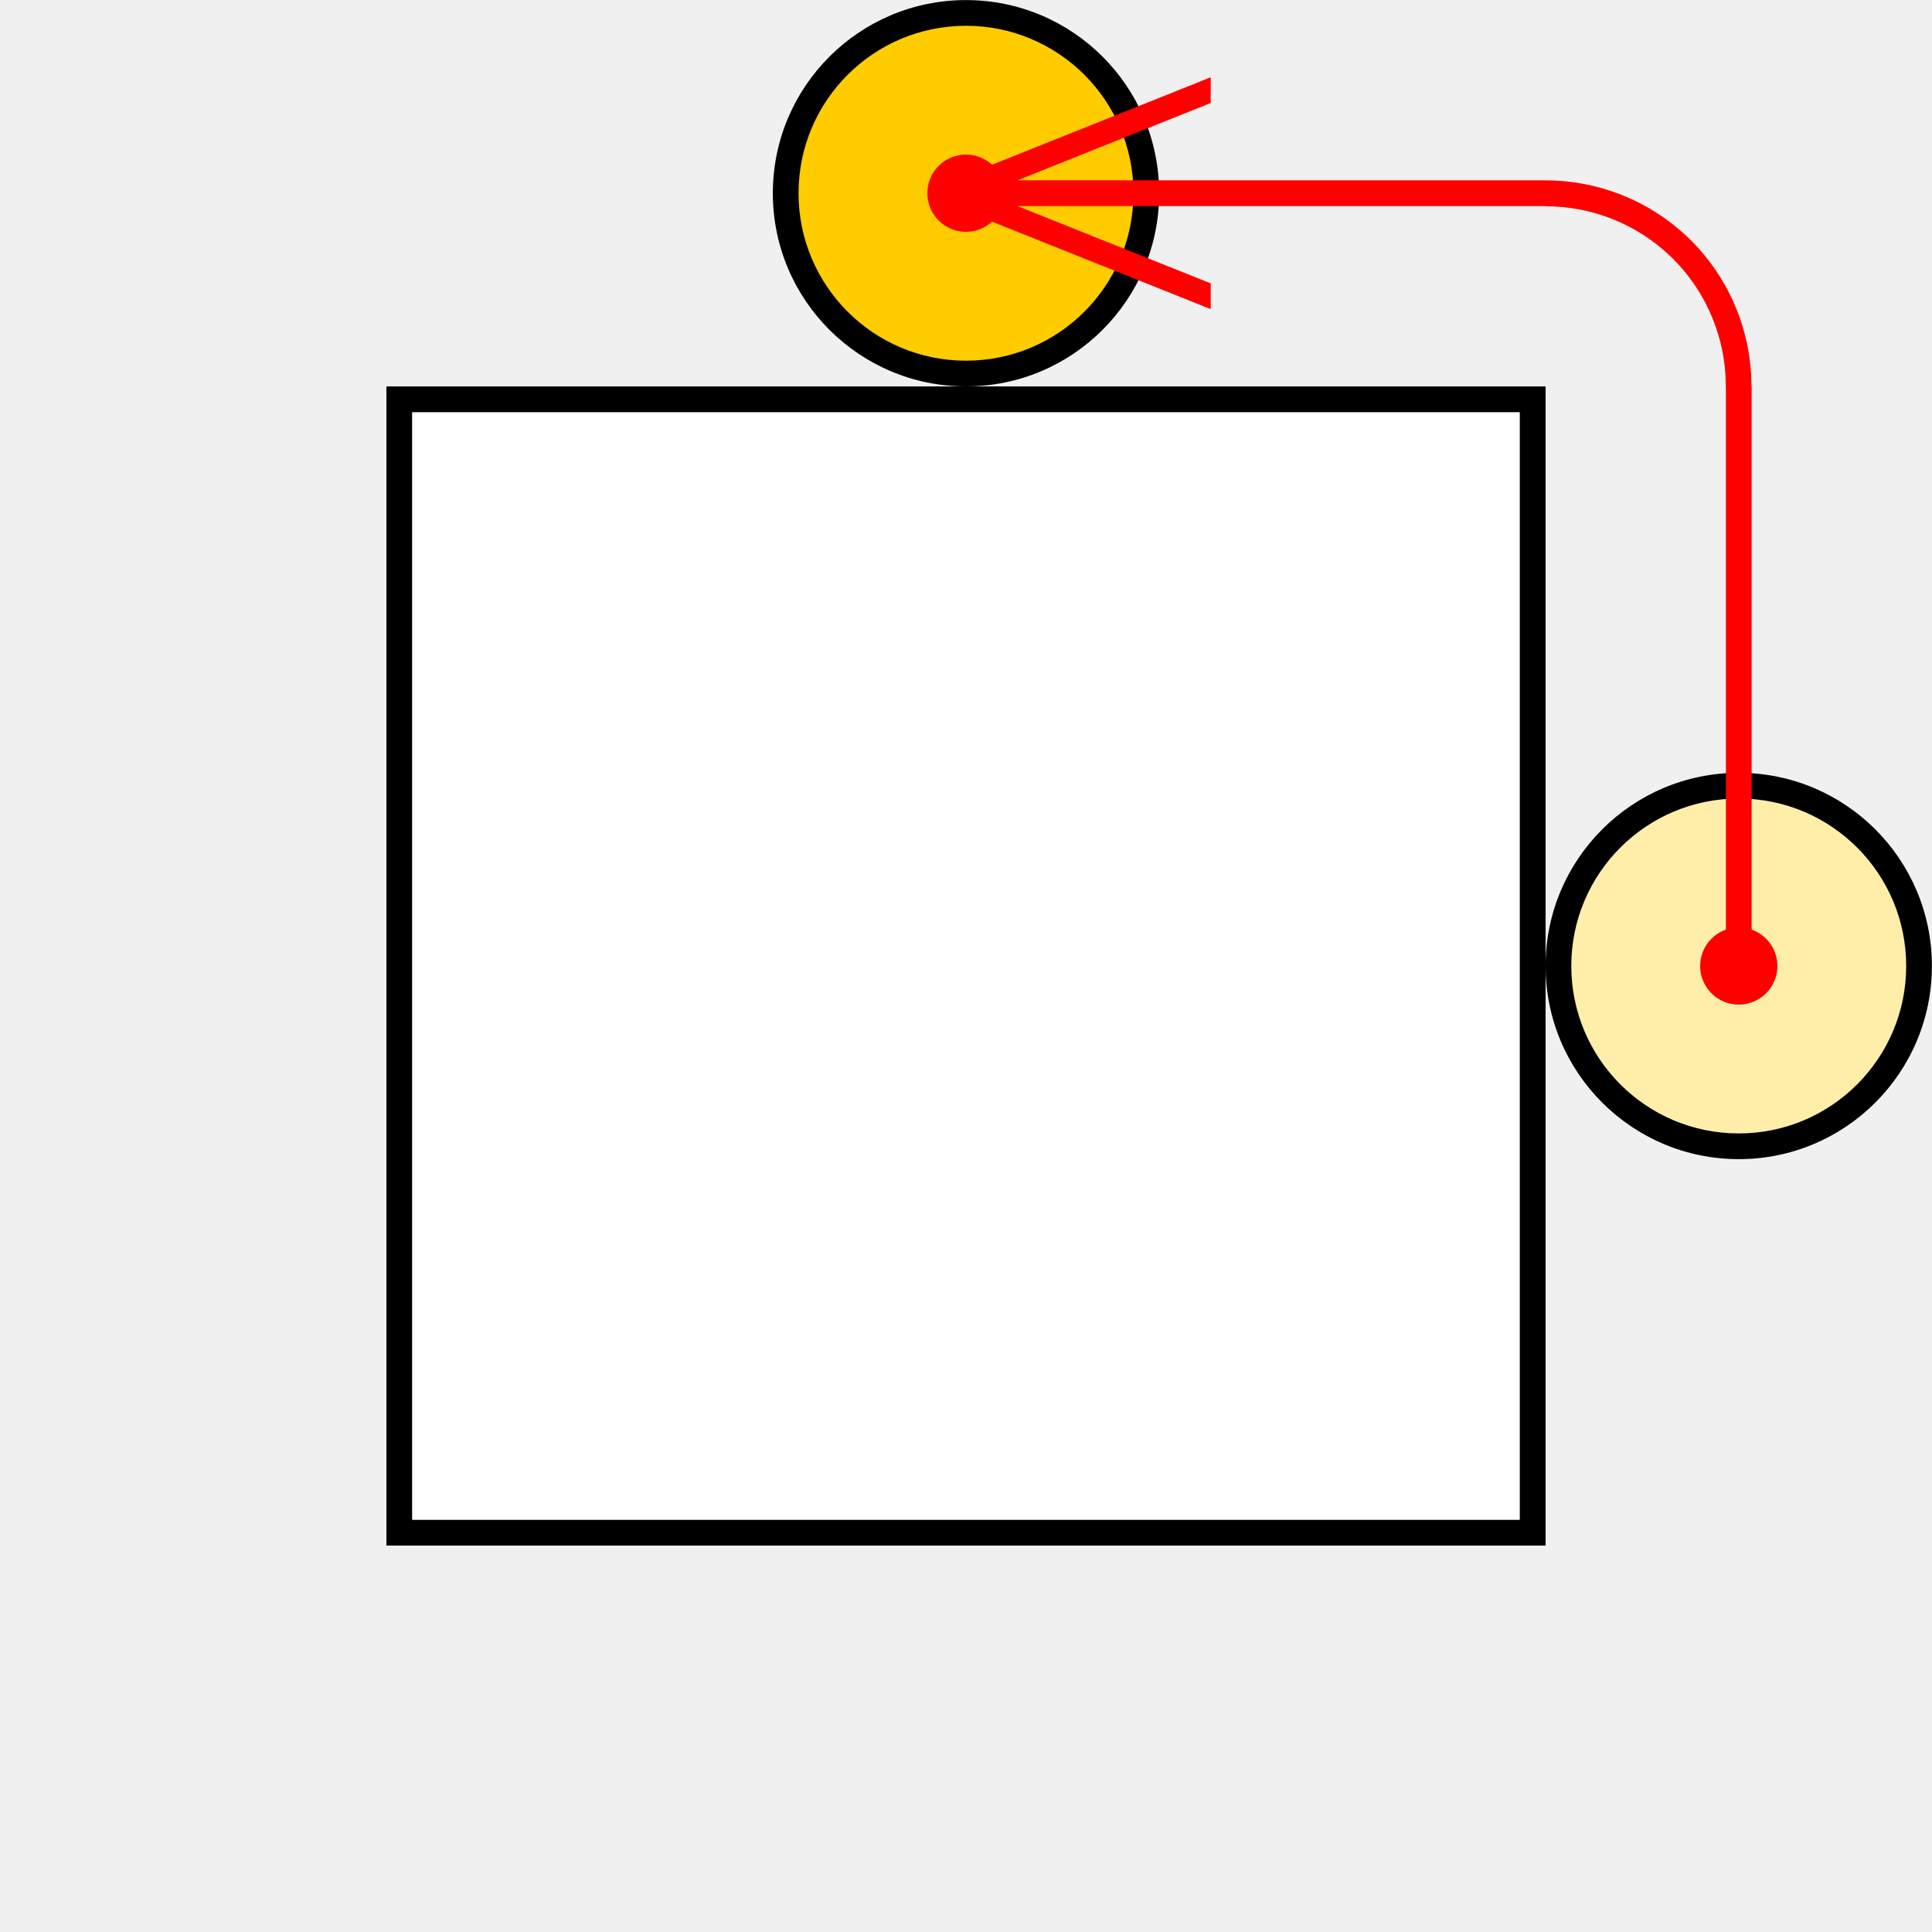
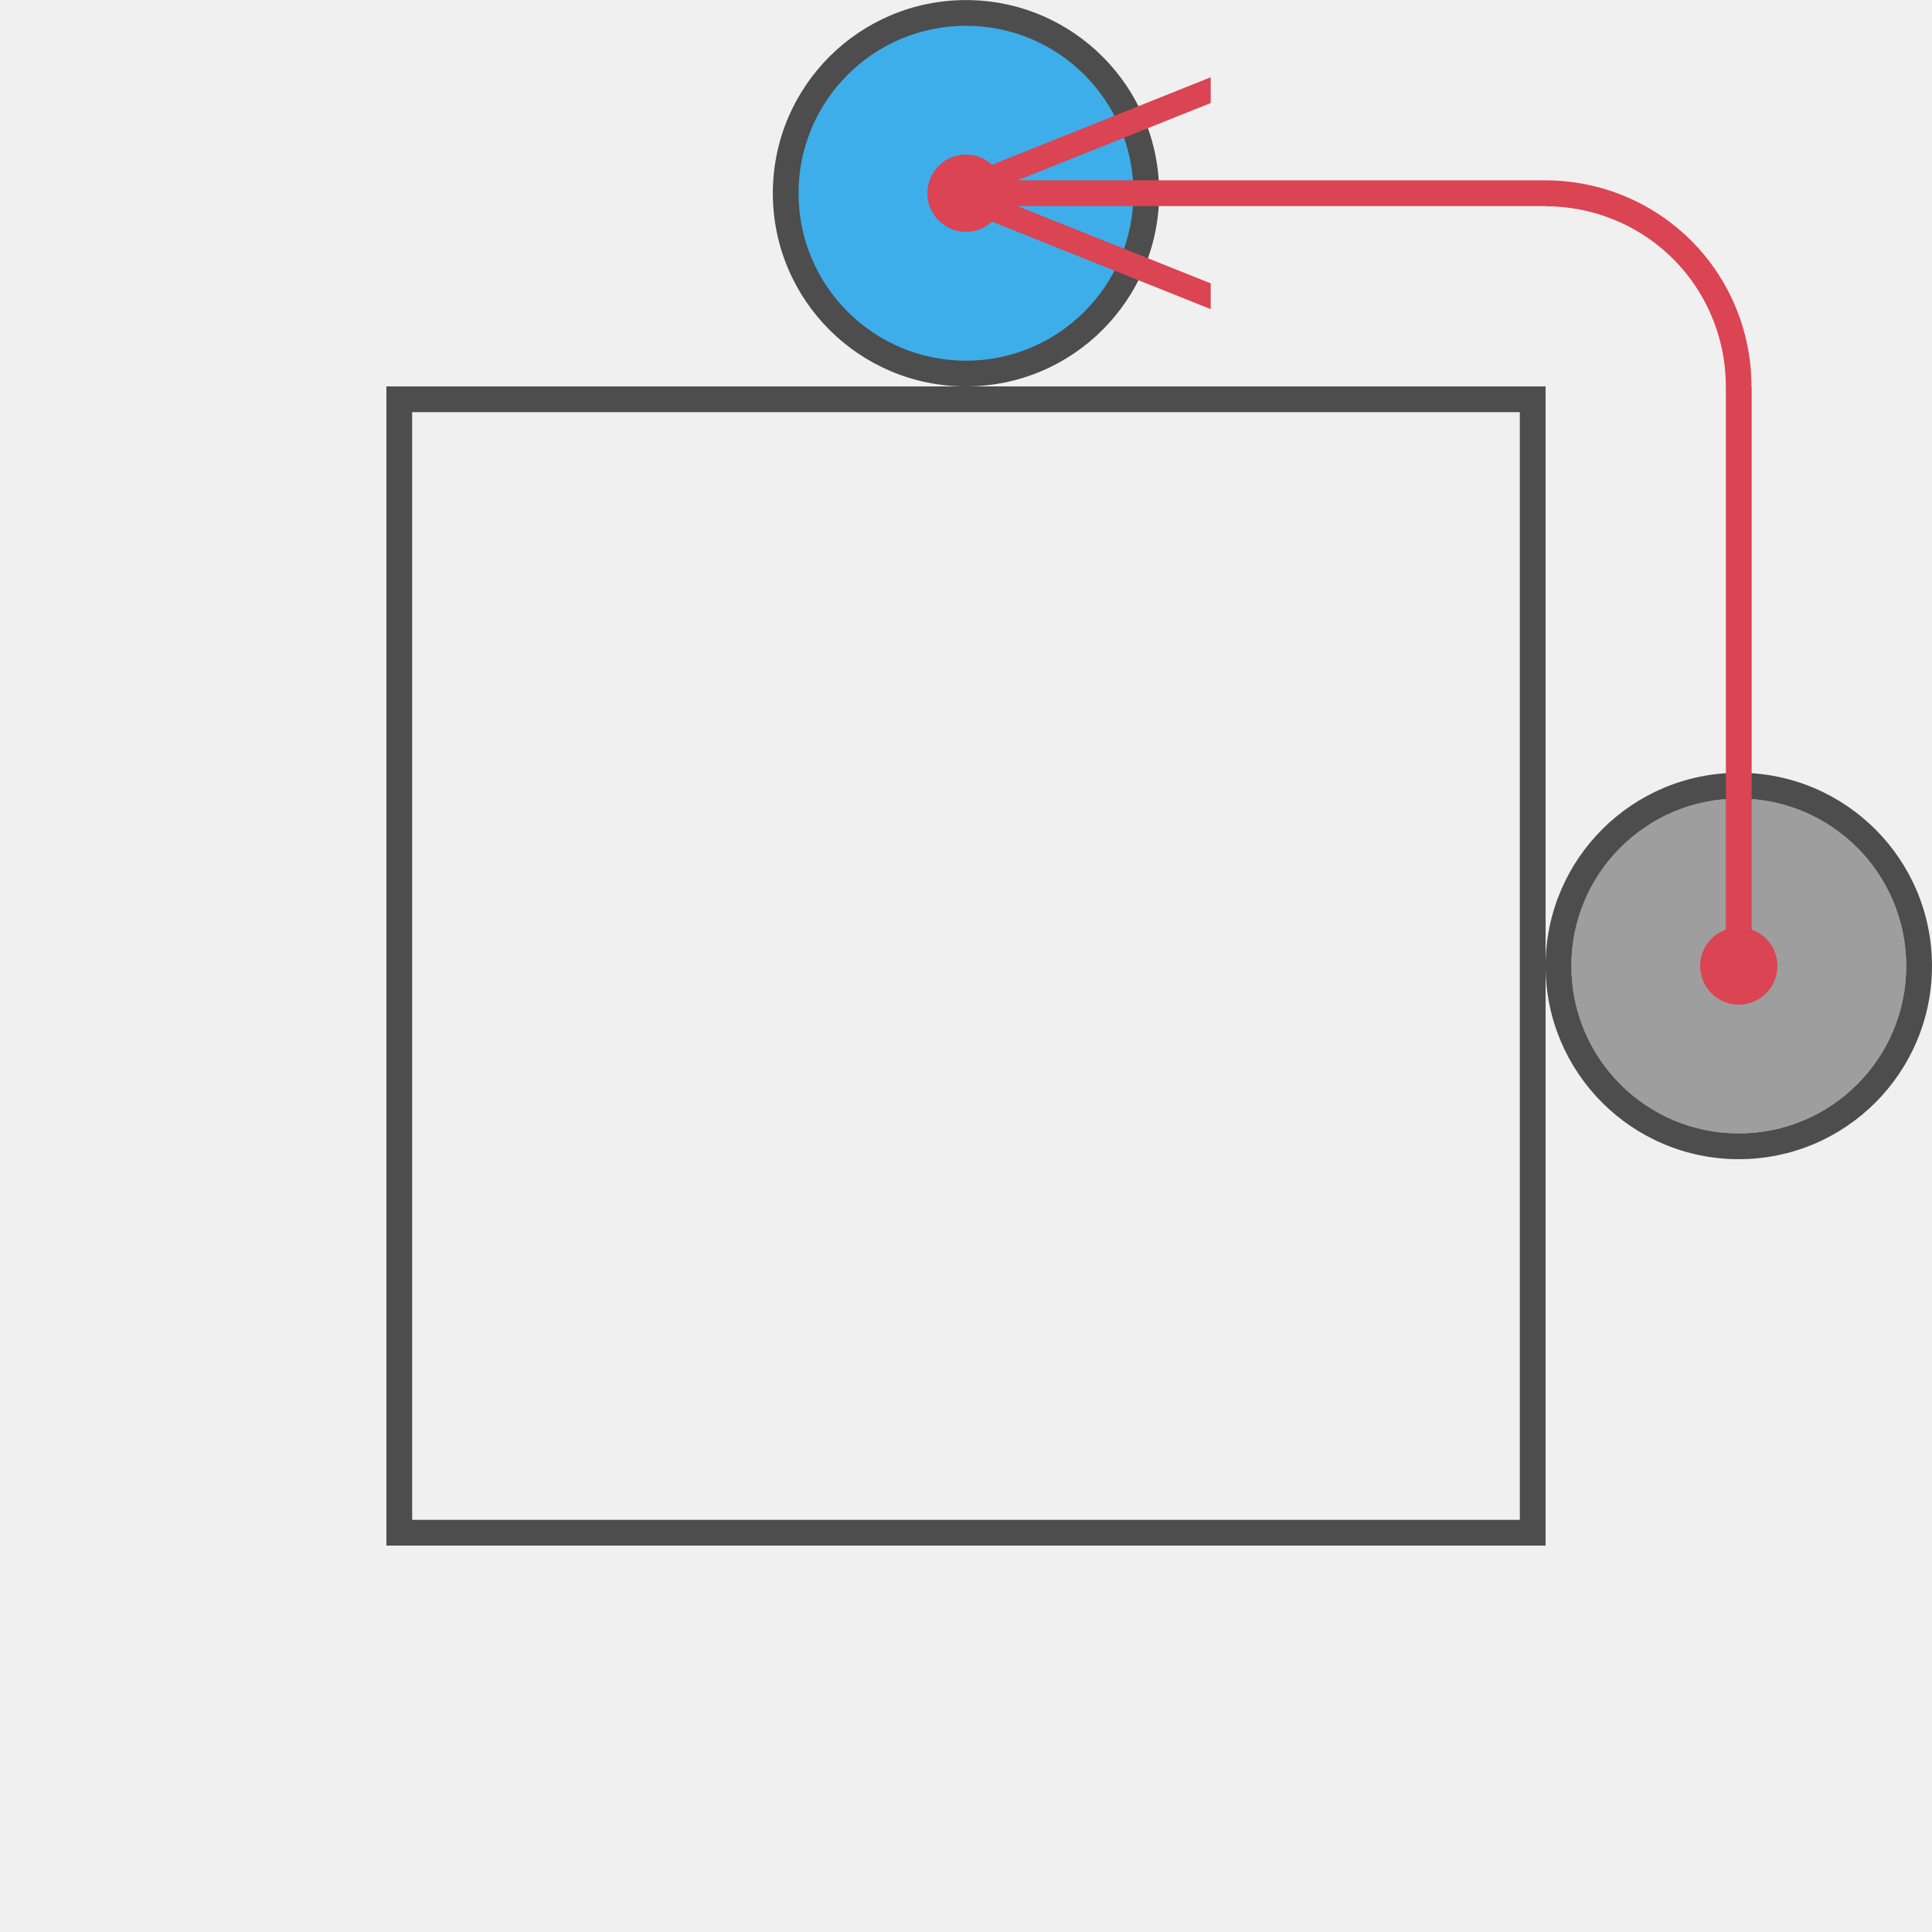
- <svg xmlns="http://www.w3.org/2000/svg" width="75" height="75" viewBox="0 0 19.844 19.844" version="1.1" id="svg8">
+ <svg xmlns="http://www.w3.org/2000/svg" id="svg8" version="1.1" viewBox="0 0 19.844 19.844" height="75" width="75">
  <defs id="defs2" />
-   <g id="layer1" transform="translate(0,-277.1562)">
-     <rect id="rect14" width="11.906" height="11.906" x="-15.875" y="-293.031" style="stroke-width:0.262" transform="scale(-1)" />
-     <rect id="rect16" width="11.377" height="11.377" x="-15.61" y="-292.767" style="fill:#ffffff;stroke-width:0.262" transform="scale(-1)" />
-     <circle style="fill:#000000;stroke-width:0.265" id="path18" cx="-17.859" cy="-287.078" r="1.984" transform="scale(-1)" />
-     <circle style="fill:#ffeeaa;stroke-width:0.265" id="path20" cx="-17.859" cy="-287.078" r="1.72" transform="scale(-1)" />
-     <circle style="fill:#000000;stroke-width:0.265" id="path22" cx="-9.922" cy="279.141" r="1.984" transform="scale(-1,1)" />
-     <circle style="fill:#ffcc00;stroke-width:0.265" id="path24" cx="-9.922" cy="279.141" r="1.72" transform="scale(-1,1)" />
-     <path style="fill:#ff0000;stroke-width:1" d="M 47 3 L 38.512 6.395 A 1.5 1.5 0 0 0 37.5 6 A 1.5 1.5 0 0 0 36 7.5 A 1.5 1.5 0 0 0 37.5 9 A 1.5 1.5 0 0 0 38.512 8.605 L 47 12 L 47 11 L 39.5 8 L 59.998 8 L 60 8 L 60.006 8.008 A 7 7 0 0 1 64.809 9.912 A 7 7 0 0 1 66.996 15.086 L 67 15.09 L 67 36.088 A 1.5 1.5 0 0 0 66 37.5 A 1.5 1.5 0 0 0 67.5 39 A 1.5 1.5 0 0 0 69 37.5 A 1.5 1.5 0 0 0 68 36.088 L 68 15 L 67.992 15 A 8 8 0 0 0 65.691 9.379 A 8 8 0 0 0 60 7.002 L 60 7 L 39.5 7 L 47 4 L 47 3 z " transform="matrix(0.2645833,0,0,0.2645833,0,277.1562)" id="rect26" />
+   <g transform="translate(0,-277.1562)" id="layer1">
+     <circle style="fill:#4d4d4d;stroke-width:0.265;fill-opacity:0.5" id="path24-4" cx="-17.859" cy="287.078" r="1.72" transform="scale(-1,1)" />
+     <path transform="matrix(0.2645833,0,0,0.2645833,0,277.1562)" d="M 15 15 L 15 60 L 60 60 L 60 37.537 A 7.5 7.5 0 0 0 67.5 45 A 7.5 7.5 0 0 0 75 37.5 A 7.5 7.5 0 0 0 67.5 30 A 7.5 7.5 0 0 0 60 37.463 L 60 15 L 15 15 z M 16 16 L 59 16 L 59 59 L 16 59 L 16 16 z M 67.5 31 A 6.5 6.5 0 0 1 74 37.5 A 6.5 6.5 0 0 1 67.5 44 A 6.5 6.5 0 0 1 61 37.5 A 6.5 6.5 0 0 1 67.5 31 z " style="stroke-width:0.989;fill:#4d4d4d;fill-opacity:1" id="rect14" />
+     <circle transform="scale(-1,1)" r="1.984" cy="279.141" cx="-9.922" id="path22" style="fill:#4d4d4d;stroke-width:0.265;fill-opacity:1" />
+     <circle transform="scale(-1,1)" r="1.72" cy="279.141" cx="-9.922" id="path24" style="fill:#3daee9;stroke-width:0.265;fill-opacity:1" />
+     <path id="rect26" transform="matrix(0.2645833,0,0,0.2645833,0,277.1562)" d="M 47 3 L 38.512 6.395 A 1.5 1.5 0 0 0 37.5 6 A 1.5 1.5 0 0 0 36 7.5 A 1.5 1.5 0 0 0 37.5 9 A 1.5 1.5 0 0 0 38.512 8.605 L 47 12 L 47 11 L 39.5 8 L 59.998 8 L 60 8 L 60.006 8.008 A 7 7 0 0 1 64.809 9.912 A 7 7 0 0 1 66.996 15.086 L 67 15.09 L 67 36.088 A 1.5 1.5 0 0 0 66 37.5 A 1.5 1.5 0 0 0 67.5 39 A 1.5 1.5 0 0 0 69 37.5 A 1.5 1.5 0 0 0 68 36.088 L 68 15 L 67.992 15 A 8 8 0 0 0 65.691 9.379 A 8 8 0 0 0 60 7.002 L 60 7 L 39.5 7 L 47 4 L 47 3 z " style="fill:#da4453;stroke-width:1;fill-opacity:1" />
  </g>
</svg>
